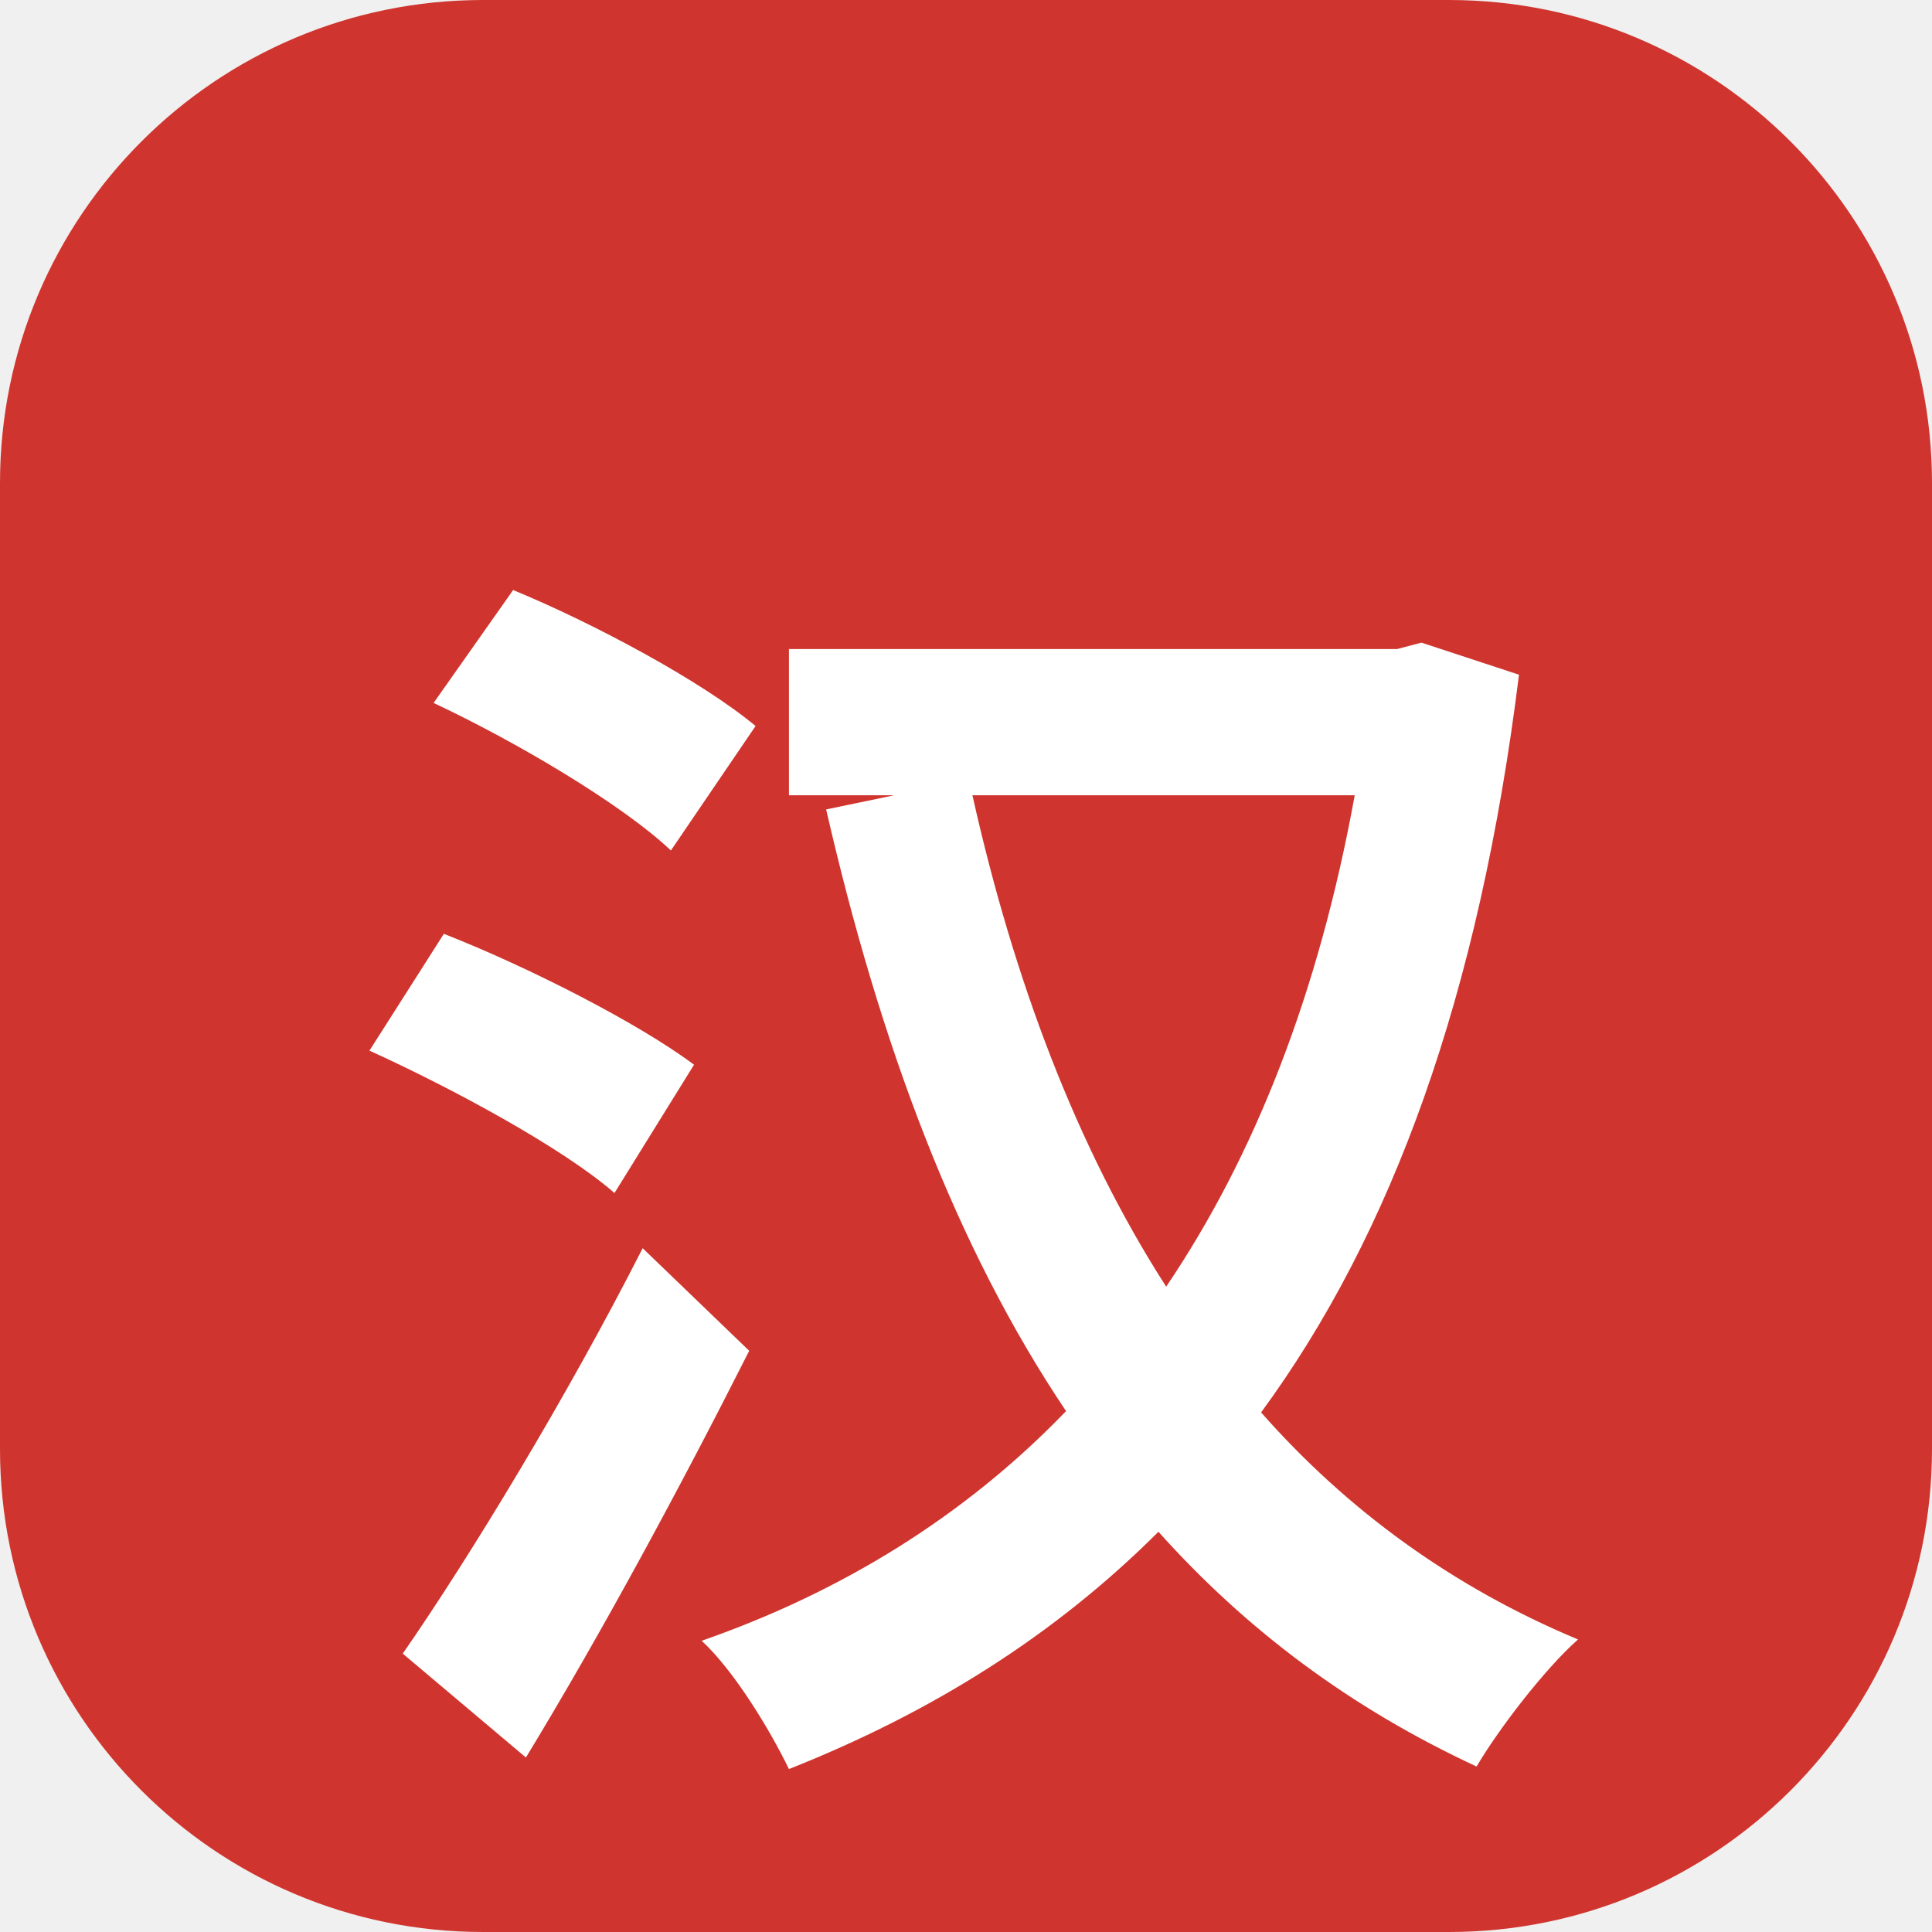
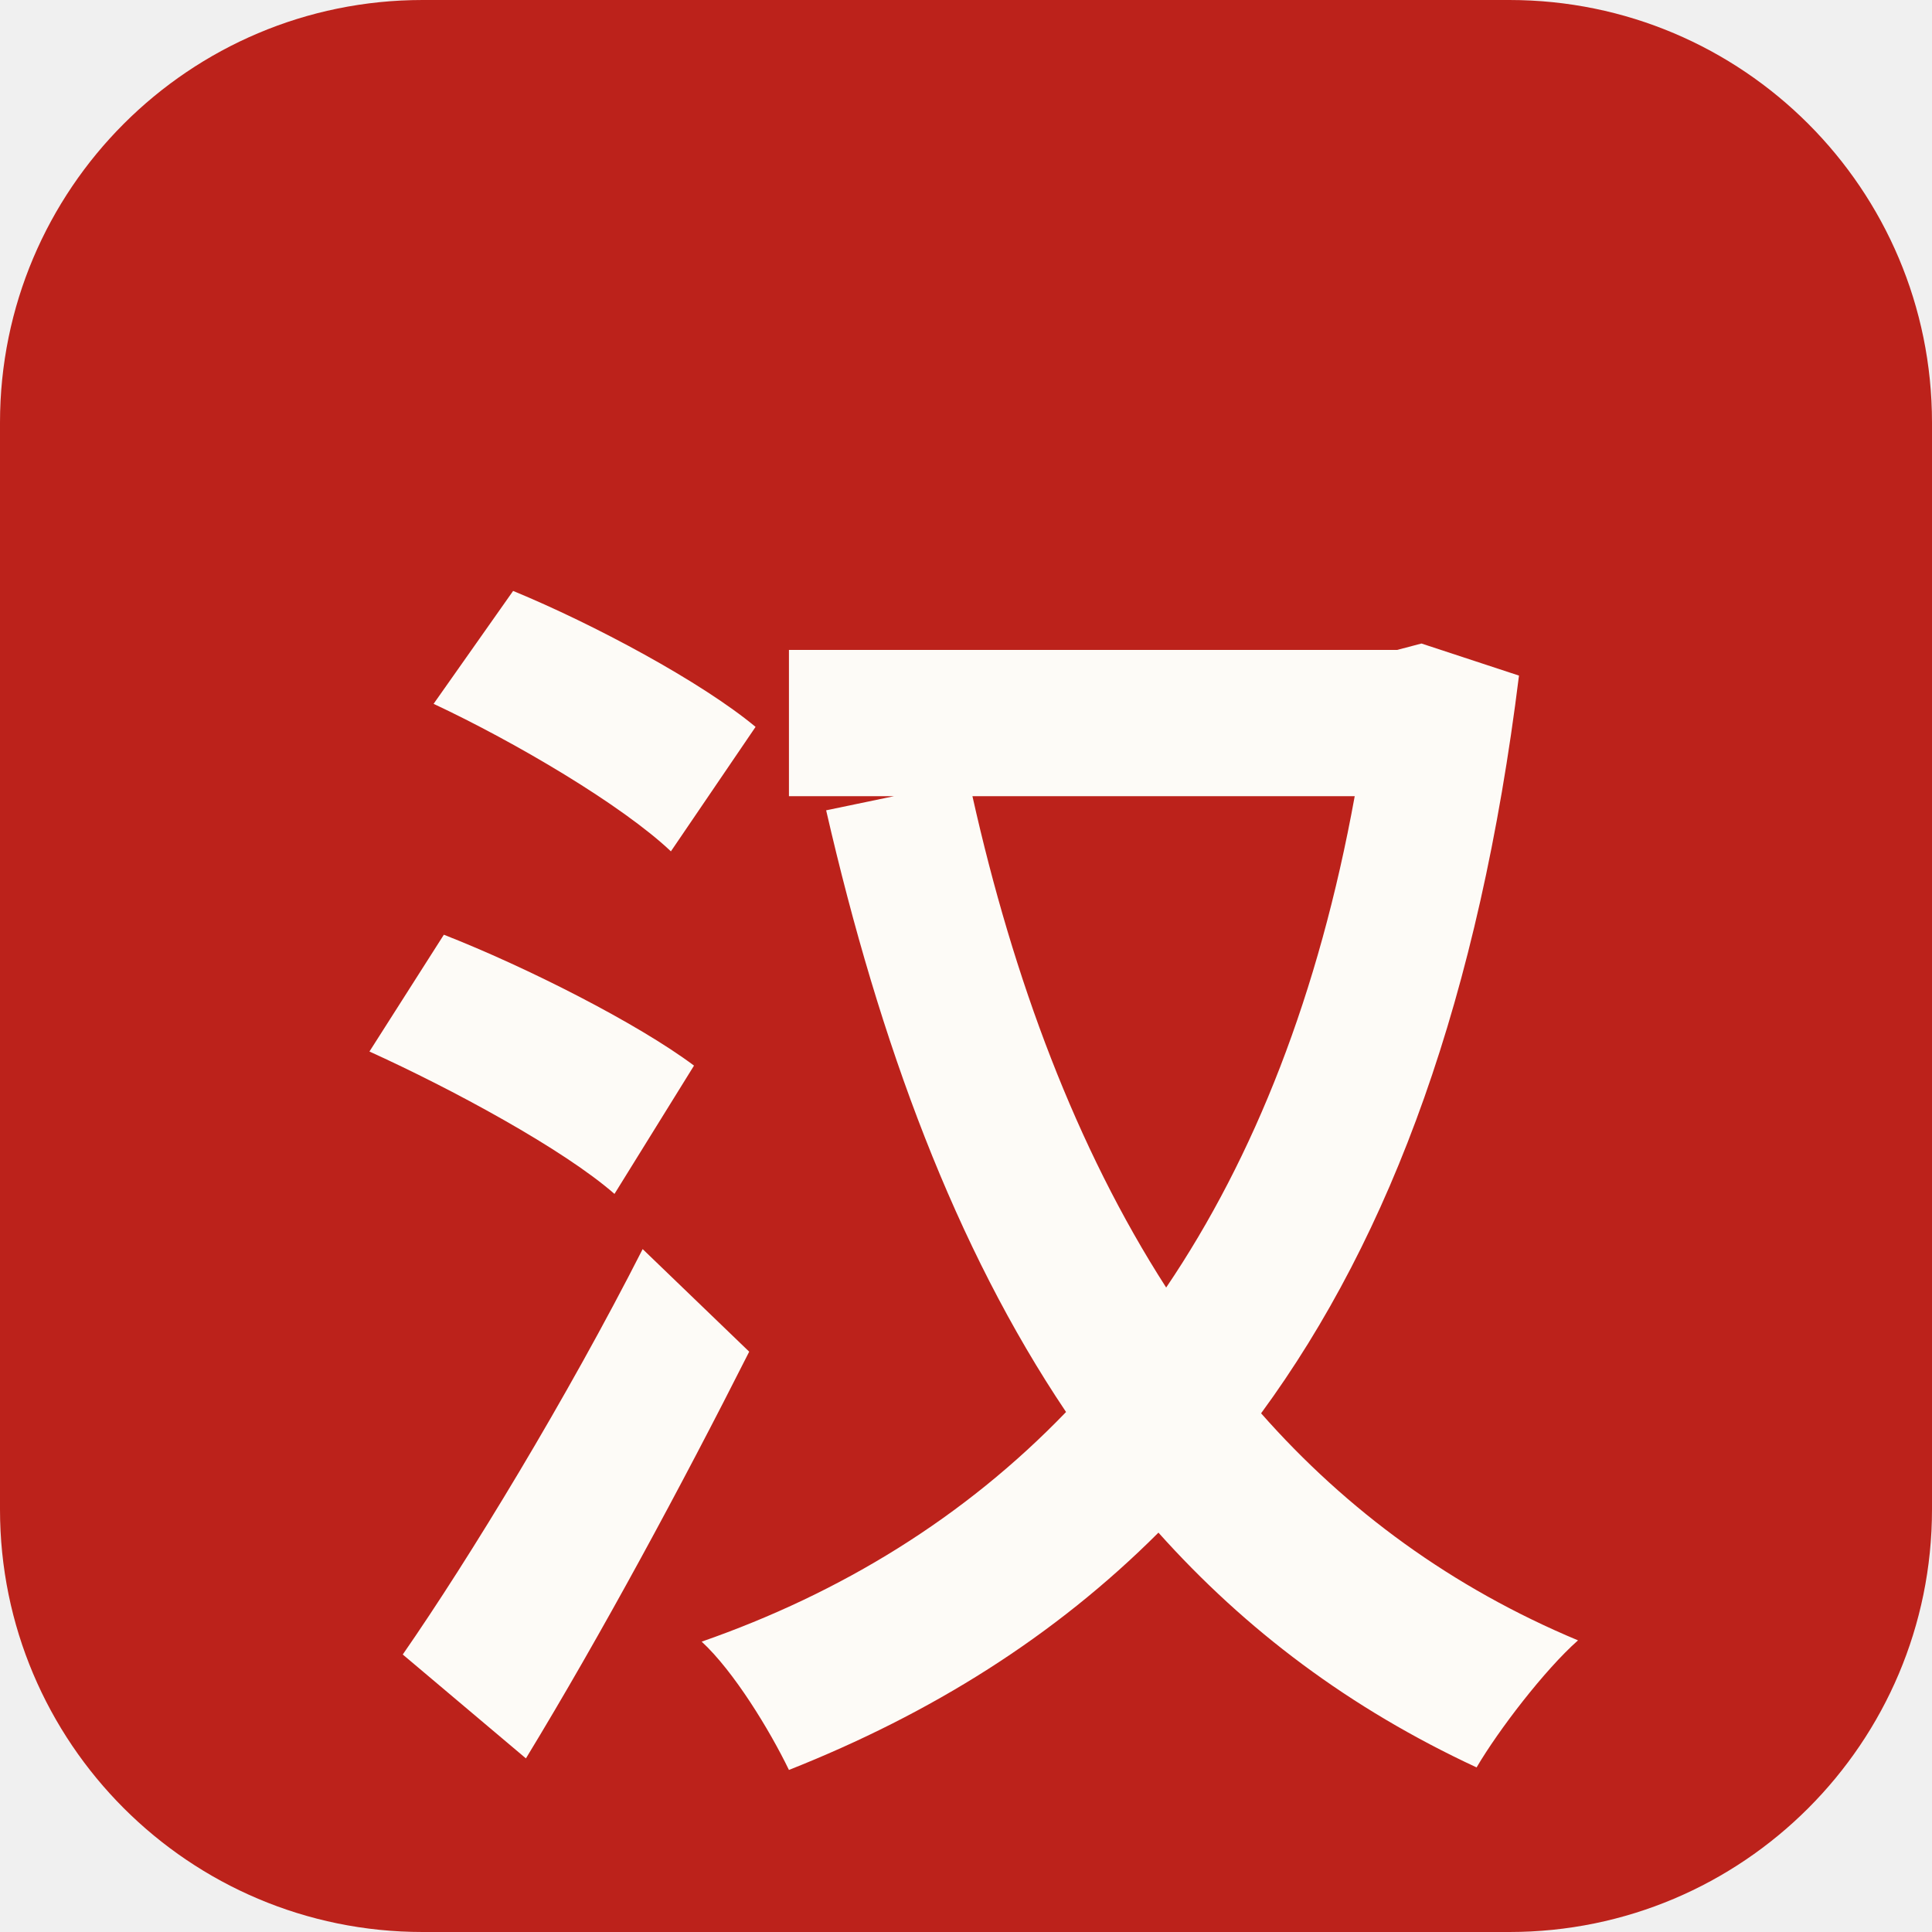
<svg xmlns="http://www.w3.org/2000/svg" viewBox="0 0 512 512">
-   <rect width="512" height="512" rx="128" fill="#cf352e" />
-   <text x="50%" y="50%" dx="0" dy="35" text-anchor="middle" dominant-baseline="central" fill="white" font-family="'Noto Serif SC', 'STKaiti', 'KaiTi', 'PMingLiU', serif" font-weight="bold" font-size="340">汉</text>
+   <defs>
+     <filter id="ink-texture" x="0" y="0" width="100%" height="100%">
+       <feTurbulence type="fractalNoise" baseFrequency="0.05" numOctaves="3" result="noise" />
+       <feDiffuseLighting in="noise" lighting-color="#bc221b" surfaceScale="2">
+         <feDistantLight azimuth="45" elevation="60" />
+       </feDiffuseLighting>
+     </filter>
+   </defs>
+   <rect width="512" height="512" rx="112" fill="#bc221b" />
+   <rect width="512" height="512" rx="112" fill="url(#ink-texture)" opacity="0.4" />
+   <text x="50%" y="52%" dx="0" dy="25" text-anchor="middle" dominant-baseline="central" fill="#fdfbf7" font-family="'Noto Serif SC', serif" font-weight="bold" font-size="340">汉</text>
</svg>
